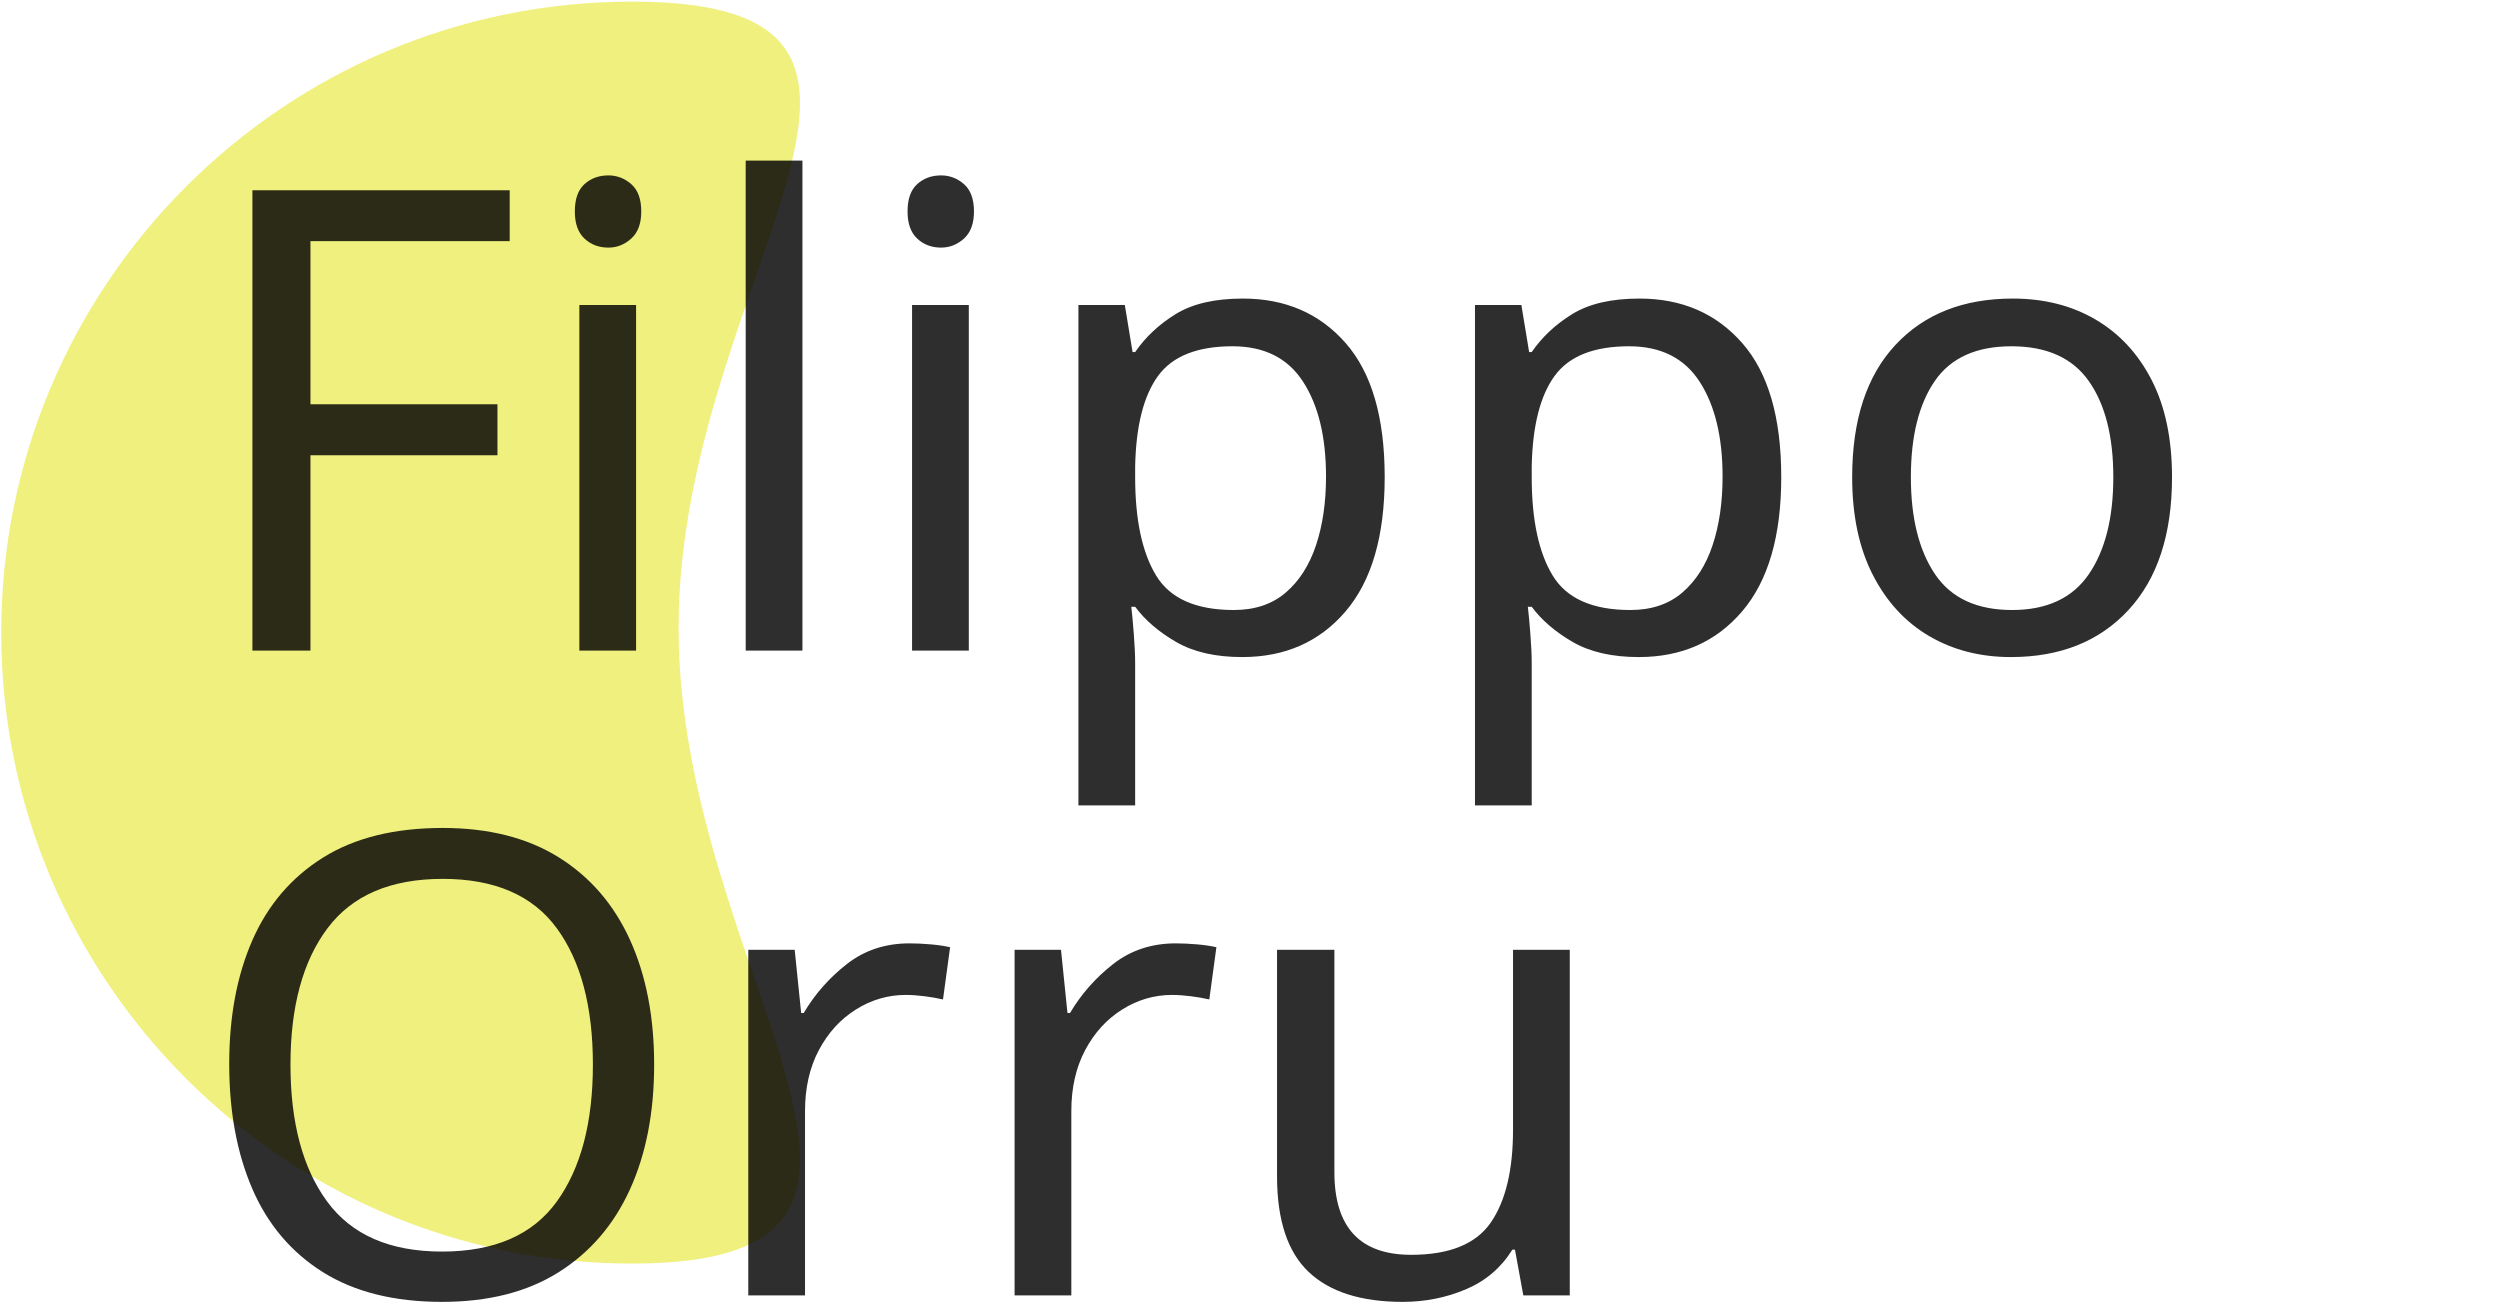
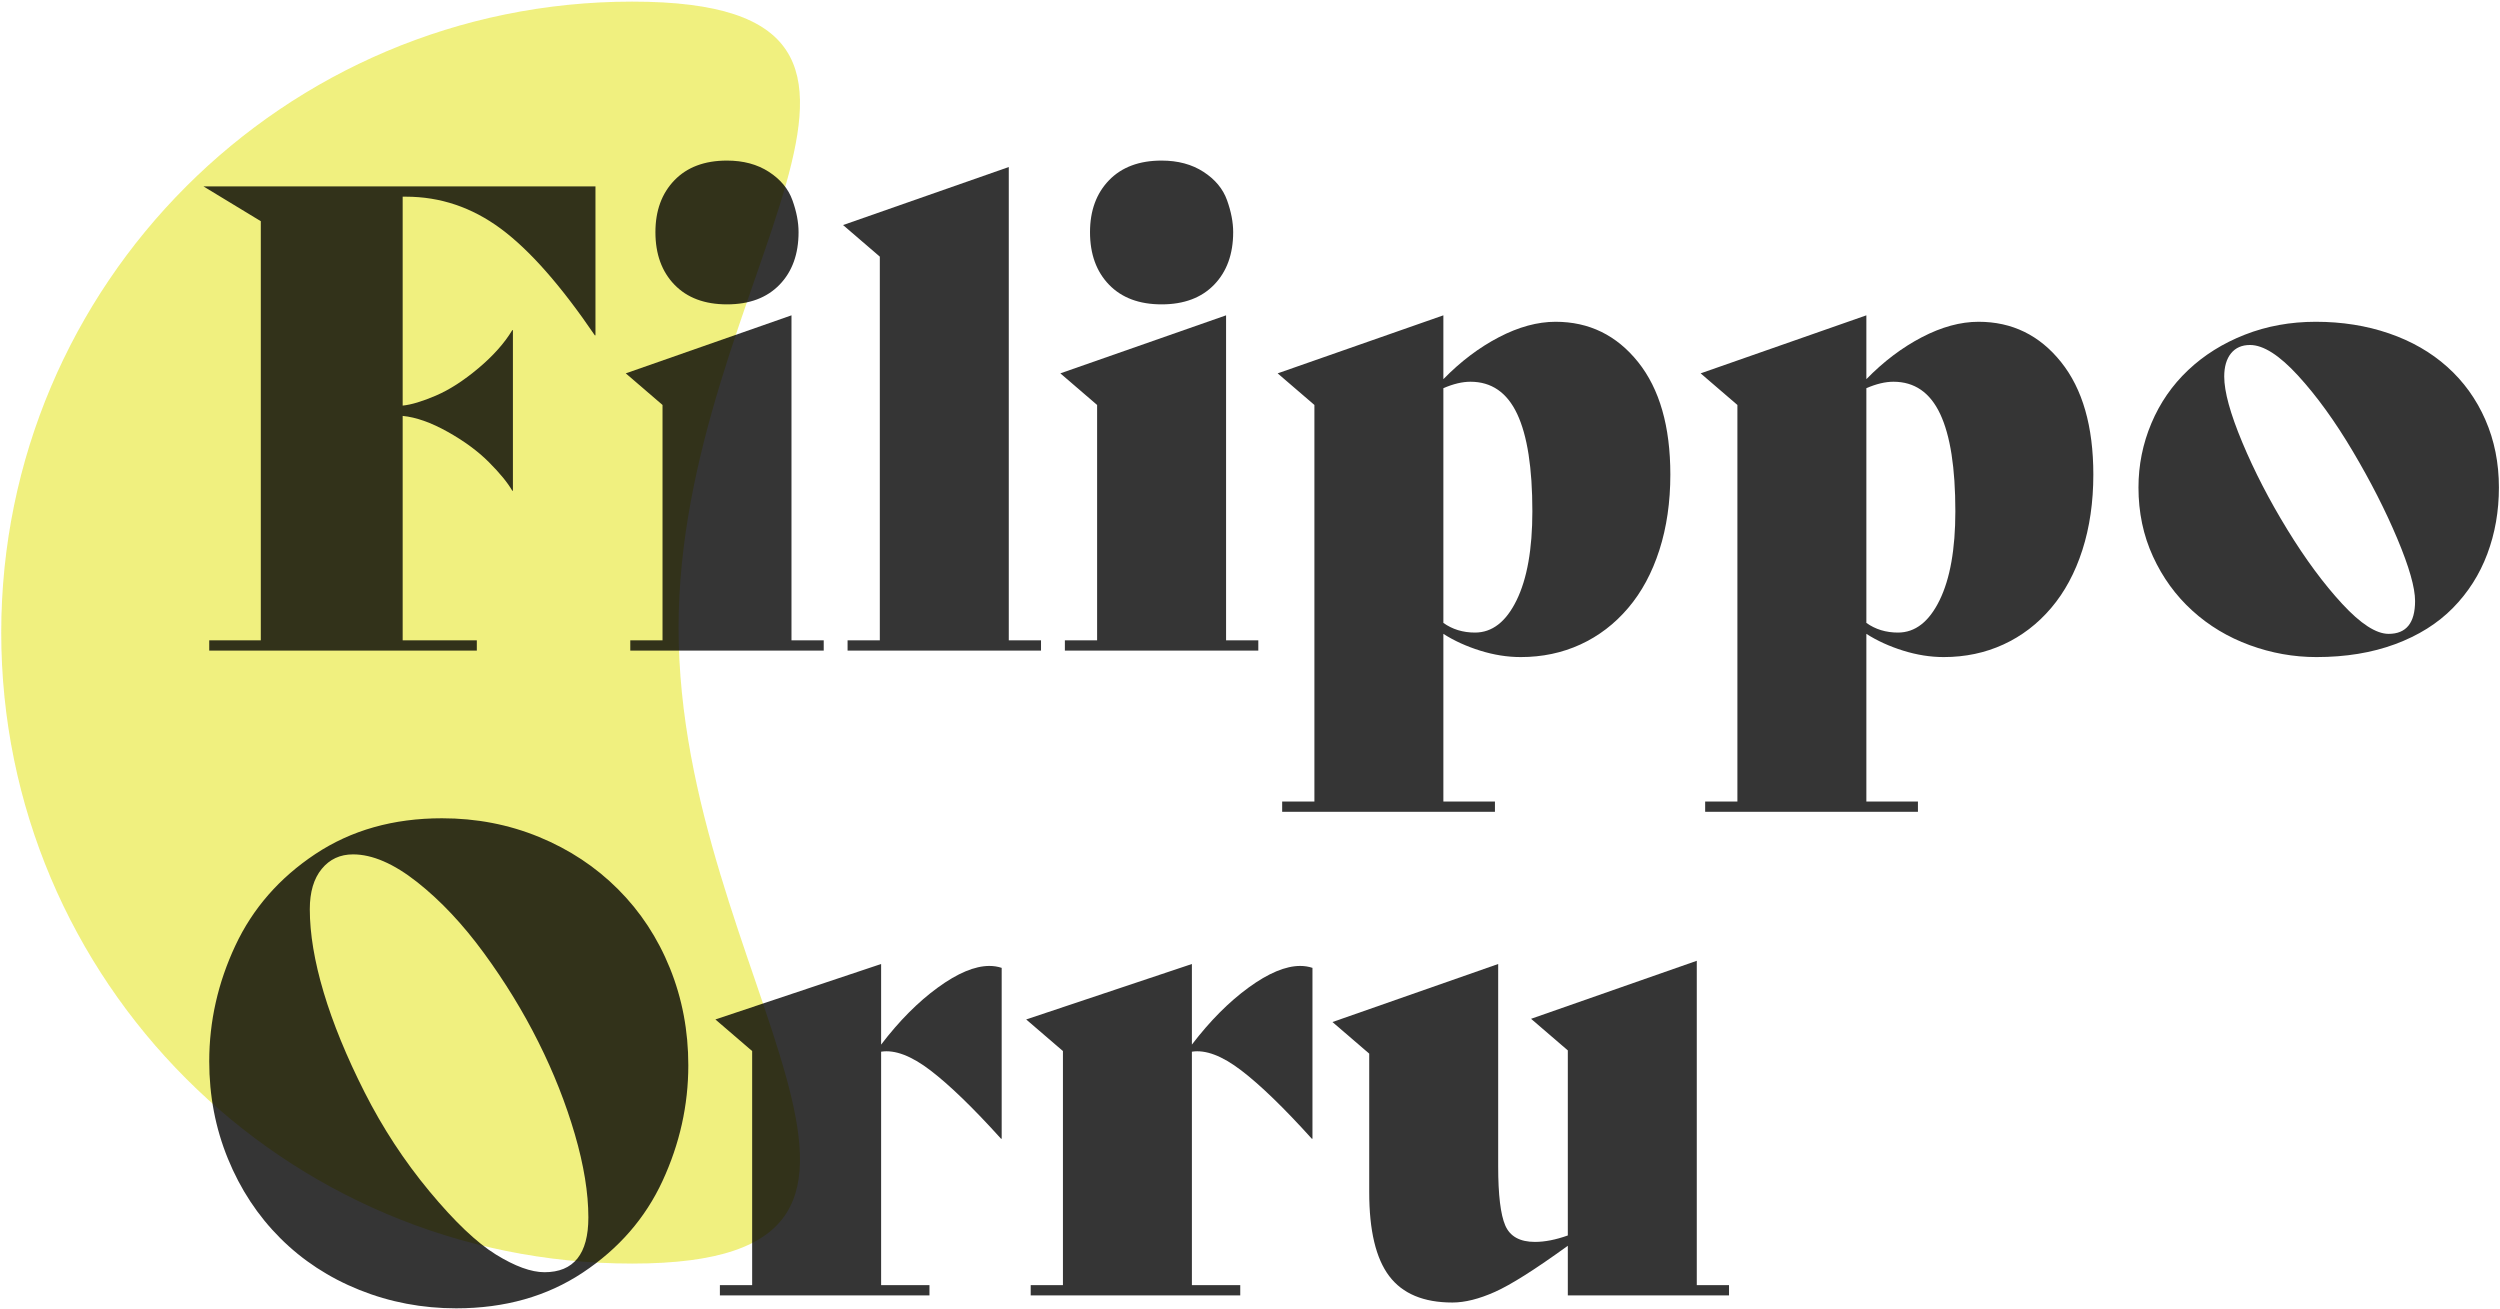
<svg xmlns="http://www.w3.org/2000/svg" width="100%" height="100%" viewBox="0 0 1045 547" version="1.1" xml:space="preserve" style="fill-rule:evenodd;clip-rule:evenodd;stroke-linejoin:round;stroke-miterlimit:2;">
  <g transform="matrix(1,0,0,1,-1146,-229)">
    <g transform="matrix(0.92274,0,0,0.92274,1211.94,38.8642)">
      <g id="light">
-         <g opacity="0.9">
+         <g id="moon-90-" opacity="0.9">
          <g id="moon">
            <path d="M214.93,206.79C372.685,206.79 235.933,332.771 235.933,490.525C235.933,648.279 372.685,778.452 214.93,778.452C57.176,778.452 -70.9,650.375 -70.9,492.621C-70.9,334.867 57.176,206.79 214.93,206.79Z" style="fill:rgb(238,238,113);" />
          </g>
        </g>
-         <g id="text-90-" opacity="0.82">
+         <g id="text-79-" opacity="0.79">
          <g transform="matrix(0.998826,0,0,0.998826,-1226.29,36.2639)">
-             <text x="1242.3px" y="465.07px" style="font-family:'BelyDisplayW00-Regular';font-size:292.438px;">Filippo</text>
-             <g transform="matrix(292.438,0,0,292.438,1945.61,757.508)">
-                         </g>
-             <text x="1242.3px" y="757.508px" style="font-family:'BelyDisplayW00-Regular';font-size:292.438px;">Orru</text>
+             <path d="M1426.25,254.515L1426.25,322.068L1425.95,322.068C1410.55,299.453 1396.32,283.32 1383.26,273.67C1370.19,264.019 1355.87,259.194 1340.27,259.194L1338.81,259.194L1338.81,353.944C1342.7,353.554 1347.73,352.043 1353.87,349.411C1360.01,346.779 1366.44,342.636 1373.17,336.983C1379.89,331.329 1385.01,325.578 1388.52,319.729L1388.81,319.729L1388.81,392.546L1388.52,392.546C1386.38,388.842 1382.82,384.504 1377.85,379.532C1372.88,374.561 1366.64,369.979 1359.13,365.788C1351.62,361.596 1344.85,359.208 1338.81,358.623L1338.81,460.391L1372.44,460.391L1372.44,465.07L1251.08,465.07L1251.08,460.391L1274.47,460.391L1274.47,270.307L1248.44,254.515L1426.25,254.515Z" style="fill-rule:nonzero;" />
+             <path d="M1485.9,308.031C1475.76,308.031 1467.82,305.058 1462.07,299.112C1456.32,293.166 1453.44,285.221 1453.44,275.278C1453.44,265.53 1456.32,257.683 1462.07,251.737C1467.82,245.791 1475.76,242.818 1485.9,242.818C1493.31,242.818 1499.65,244.524 1504.91,247.935C1510.17,251.347 1513.73,255.636 1515.58,260.803C1517.44,265.969 1518.36,270.794 1518.36,275.278C1518.36,285.221 1515.49,293.166 1509.74,299.112C1503.98,305.058 1496.04,308.031 1485.9,308.031ZM1442.04,465.07L1442.04,460.391L1456.66,460.391L1456.66,353.652L1439.99,339.322L1515.15,313.003L1515.15,460.391L1529.77,460.391L1529.77,465.07L1442.04,465.07Z" style="fill-rule:nonzero;" />
+             <path d="M1540.59,465.07L1540.59,460.391L1555.21,460.391L1555.21,286.391L1538.54,272.061L1613.7,245.742L1613.7,460.391L1628.32,460.391L1628.32,465.07L1540.59,465.07Z" style="fill-rule:nonzero;" />
+             <path d="M1683.01,308.031C1672.87,308.031 1664.92,305.058 1659.17,299.112C1653.42,293.166 1650.54,285.221 1650.54,275.278C1650.54,265.53 1653.42,257.683 1659.17,251.737C1664.92,245.791 1672.87,242.818 1683.01,242.818C1690.41,242.818 1696.75,244.524 1702.01,247.935C1707.28,251.347 1710.84,255.636 1712.69,260.803C1714.54,265.969 1715.47,270.794 1715.47,275.278C1715.47,285.221 1712.59,293.166 1706.84,299.112C1701.09,305.058 1693.14,308.031 1683.01,308.031ZM1639.14,465.07L1639.14,460.391L1653.76,460.391L1653.76,353.652L1637.09,339.322L1712.25,313.003L1712.25,460.391L1726.87,460.391L1726.87,465.07L1639.14,465.07Z" style="fill-rule:nonzero;" />
+             <path d="M1861.68,315.927C1876.89,315.927 1889.37,322.02 1899.12,334.204C1908.86,346.389 1913.74,363.399 1913.74,385.235C1913.74,397.712 1912.08,409.117 1908.77,419.45C1905.45,429.783 1900.73,438.556 1894.58,445.769C1888.44,452.983 1881.23,458.49 1872.94,462.292C1864.66,466.094 1855.64,467.995 1845.89,467.995C1839.85,467.995 1833.71,467.02 1827.47,465.07C1821.23,463.121 1815.67,460.586 1810.8,457.467L1810.8,533.501L1834.19,533.501L1834.19,538.18L1737.69,538.18L1737.69,533.501L1752.31,533.501L1752.31,353.652L1735.64,339.322L1810.8,313.003L1810.8,341.954C1818.6,333.961 1826.98,327.625 1835.95,322.946C1844.92,318.267 1853.5,315.927 1861.68,315.927ZM1825.13,456.882C1832.93,456.882 1839.22,452.008 1843.99,442.26C1848.77,432.512 1851.16,419.06 1851.16,401.904C1851.16,382.213 1848.87,367.494 1844.28,357.746C1839.7,347.998 1832.63,343.124 1823.08,343.124C1819.38,343.124 1815.28,344.099 1810.8,346.048L1810.8,452.495C1814.89,455.42 1819.67,456.882 1825.13,456.882Z" style="fill-rule:nonzero;" />
+             <path d="M2053.52,315.927C2068.73,315.927 2081.21,322.02 2090.95,334.204C2100.7,346.389 2105.58,363.399 2105.58,385.235C2105.58,397.712 2103.92,409.117 2100.61,419.45C2097.29,429.783 2092.56,438.556 2086.42,445.769C2080.28,452.983 2073.07,458.49 2064.78,462.292C2056.5,466.094 2047.48,467.995 2037.73,467.995C2031.69,467.995 2025.55,467.02 2019.31,465.07C2013.07,463.121 2007.51,460.586 2002.64,457.467L2002.64,533.501L2026.03,533.501L2026.03,538.18L1929.53,538.18L1929.53,533.501L1944.15,533.501L1944.15,353.652L1927.48,339.322L2002.64,313.003L2002.64,341.954C2010.44,333.961 2018.82,327.625 2027.79,322.946C2036.76,318.267 2045.34,315.927 2053.52,315.927ZM2016.97,456.882C2024.77,456.882 2031.05,452.008 2035.83,442.26C2040.61,432.512 2043,419.06 2043,401.904C2043,382.213 2040.71,367.494 2036.12,357.746C2031.54,347.998 2024.48,343.124 2014.92,343.124C2011.22,343.124 2007.12,344.099 2002.64,346.048L2002.64,452.495C2006.73,455.42 2011.51,456.882 2016.97,456.882Z" style="fill-rule:nonzero;" />
+             <path d="M2206.76,467.995C2196.43,467.995 2186.34,466.191 2176.49,462.585C2166.65,458.978 2157.97,453.763 2150.47,446.939C2142.96,440.116 2137.01,431.927 2132.63,422.374C2128.24,412.821 2126.05,402.391 2126.05,391.084C2126.05,380.946 2128,371.247 2131.9,361.986C2135.8,352.725 2141.35,344.683 2148.57,337.86C2155.78,331.036 2164.36,325.675 2174.3,321.776C2184.24,317.877 2194.97,315.927 2206.47,315.927C2218.36,315.927 2229.42,317.682 2239.66,321.191C2249.89,324.7 2258.72,329.769 2266.12,336.398C2273.53,343.026 2279.28,351.02 2283.38,360.378C2287.47,369.736 2289.52,379.971 2289.52,391.084C2289.52,401.806 2287.77,411.847 2284.26,421.205C2280.75,430.563 2275.53,438.751 2268.61,445.769C2261.69,452.788 2252.97,458.247 2242.44,462.146C2231.91,466.045 2220.02,467.995 2206.76,467.995ZM2239.51,457.467C2247.51,457.467 2251.5,452.495 2251.5,442.553C2251.5,436.509 2248.82,427.102 2243.46,414.332C2238.1,401.563 2231.37,388.354 2223.28,374.707C2215.19,361.06 2206.91,349.606 2198.43,340.346C2189.95,331.085 2182.68,326.455 2176.64,326.455C2172.93,326.455 2170.06,327.722 2168.01,330.257C2165.97,332.791 2164.94,336.3 2164.94,340.784C2164.94,347.608 2167.67,357.551 2173.13,370.613C2178.59,383.675 2185.41,396.884 2193.6,410.238C2201.79,423.593 2210.08,434.803 2218.46,443.869C2226.84,452.934 2233.86,457.467 2239.51,457.467Z" style="fill-rule:nonzero;" />
+             <path d="M1363.08,763.357C1347.68,763.357 1333.06,760.578 1319.21,755.022C1305.37,749.466 1293.38,741.619 1283.24,731.481C1273.11,721.343 1265.21,709.353 1259.56,695.511C1253.9,681.669 1251.08,666.95 1251.08,651.353C1251.08,633.222 1255.02,615.724 1262.92,598.86C1270.81,581.997 1282.9,568.155 1299.18,557.334C1315.46,546.514 1334.61,541.104 1356.64,541.104C1372.24,541.104 1386.91,543.931 1400.66,549.585C1414.4,555.239 1426.34,563.134 1436.48,573.272C1446.62,583.41 1454.46,595.351 1460.02,609.096C1465.58,622.84 1468.36,637.511 1468.36,653.108C1468.36,671.239 1464.46,688.736 1456.66,705.6C1448.86,722.464 1436.82,736.306 1420.54,747.126C1404.26,757.946 1385.11,763.357 1363.08,763.357ZM1403.14,746.98C1416.4,746.98 1423.03,738.694 1423.03,722.123C1423.03,711.01 1420.98,698.435 1416.89,684.398C1412.79,670.361 1407.29,656.422 1400.36,642.58C1393.44,628.738 1385.21,615.286 1375.65,602.223C1366.1,589.161 1356.01,578.439 1345.39,570.055C1334.76,561.672 1325.06,557.481 1316.29,557.481C1310.44,557.481 1305.71,559.674 1302.11,564.06C1298.5,568.447 1296.69,574.539 1296.69,582.338C1296.69,593.45 1298.79,606.025 1302.98,620.062C1307.17,634.099 1313.36,649.208 1321.55,665.39C1329.74,681.572 1339.54,696.535 1350.94,710.279C1362.35,724.024 1372.39,733.577 1381.06,738.938C1389.74,744.299 1397.1,746.98 1403.14,746.98Z" style="fill-rule:nonzero;" />
+             <path d="M1604.92,608.072C1606.87,608.072 1608.73,608.365 1610.48,608.95L1610.48,686.445L1610.19,686.445C1597.52,672.408 1586.84,662.076 1578.17,655.447C1569.49,648.819 1562.03,645.992 1555.8,646.966L1555.8,752.829L1577.73,752.829L1577.73,757.508L1482.68,757.508L1482.68,752.829L1497.31,752.829L1497.31,646.674L1480.64,632.345L1555.8,607.195L1555.8,643.75C1563.98,633.027 1572.56,624.4 1581.53,617.869C1590.5,611.338 1598.3,608.072 1604.92,608.072Z" style="fill-rule:nonzero;" />
+             <path d="M1745.88,608.072C1747.83,608.072 1749.68,608.365 1751.43,608.95L1751.43,686.445L1751.14,686.445C1738.47,672.408 1727.8,662.076 1719.12,655.447C1710.44,648.819 1702.99,645.992 1696.75,646.966L1696.75,752.829L1718.68,752.829L1718.68,757.508L1623.64,757.508L1623.64,752.829L1638.26,752.829L1638.26,646.674L1621.59,632.345L1696.75,607.195L1696.75,643.75C1704.94,633.027 1713.52,624.4 1722.48,617.869C1731.45,611.338 1739.25,608.072 1745.88,608.072Z" style="fill-rule:nonzero;" />
+             <path d="M1925.73,752.829L1940.35,752.829L1940.35,757.508L1867.24,757.508L1867.24,734.99C1852.42,745.713 1841.41,752.683 1834.19,755.899C1826.98,759.116 1820.55,760.725 1814.89,760.725C1801.83,760.725 1792.28,756.728 1786.24,748.735C1780.19,740.741 1777.17,728.069 1777.17,710.718L1777.17,647.844L1760.5,633.514L1835.66,607.195L1835.66,699.02C1835.66,711.888 1836.73,720.807 1838.87,725.778C1841.02,730.75 1845.5,733.236 1852.33,733.236C1856.81,733.236 1861.78,732.261 1867.24,730.311L1867.24,646.382L1850.57,632.052L1925.73,605.733L1925.73,752.829Z" style="fill-rule:nonzero;" />
          </g>
        </g>
      </g>
    </g>
  </g>
</svg>
